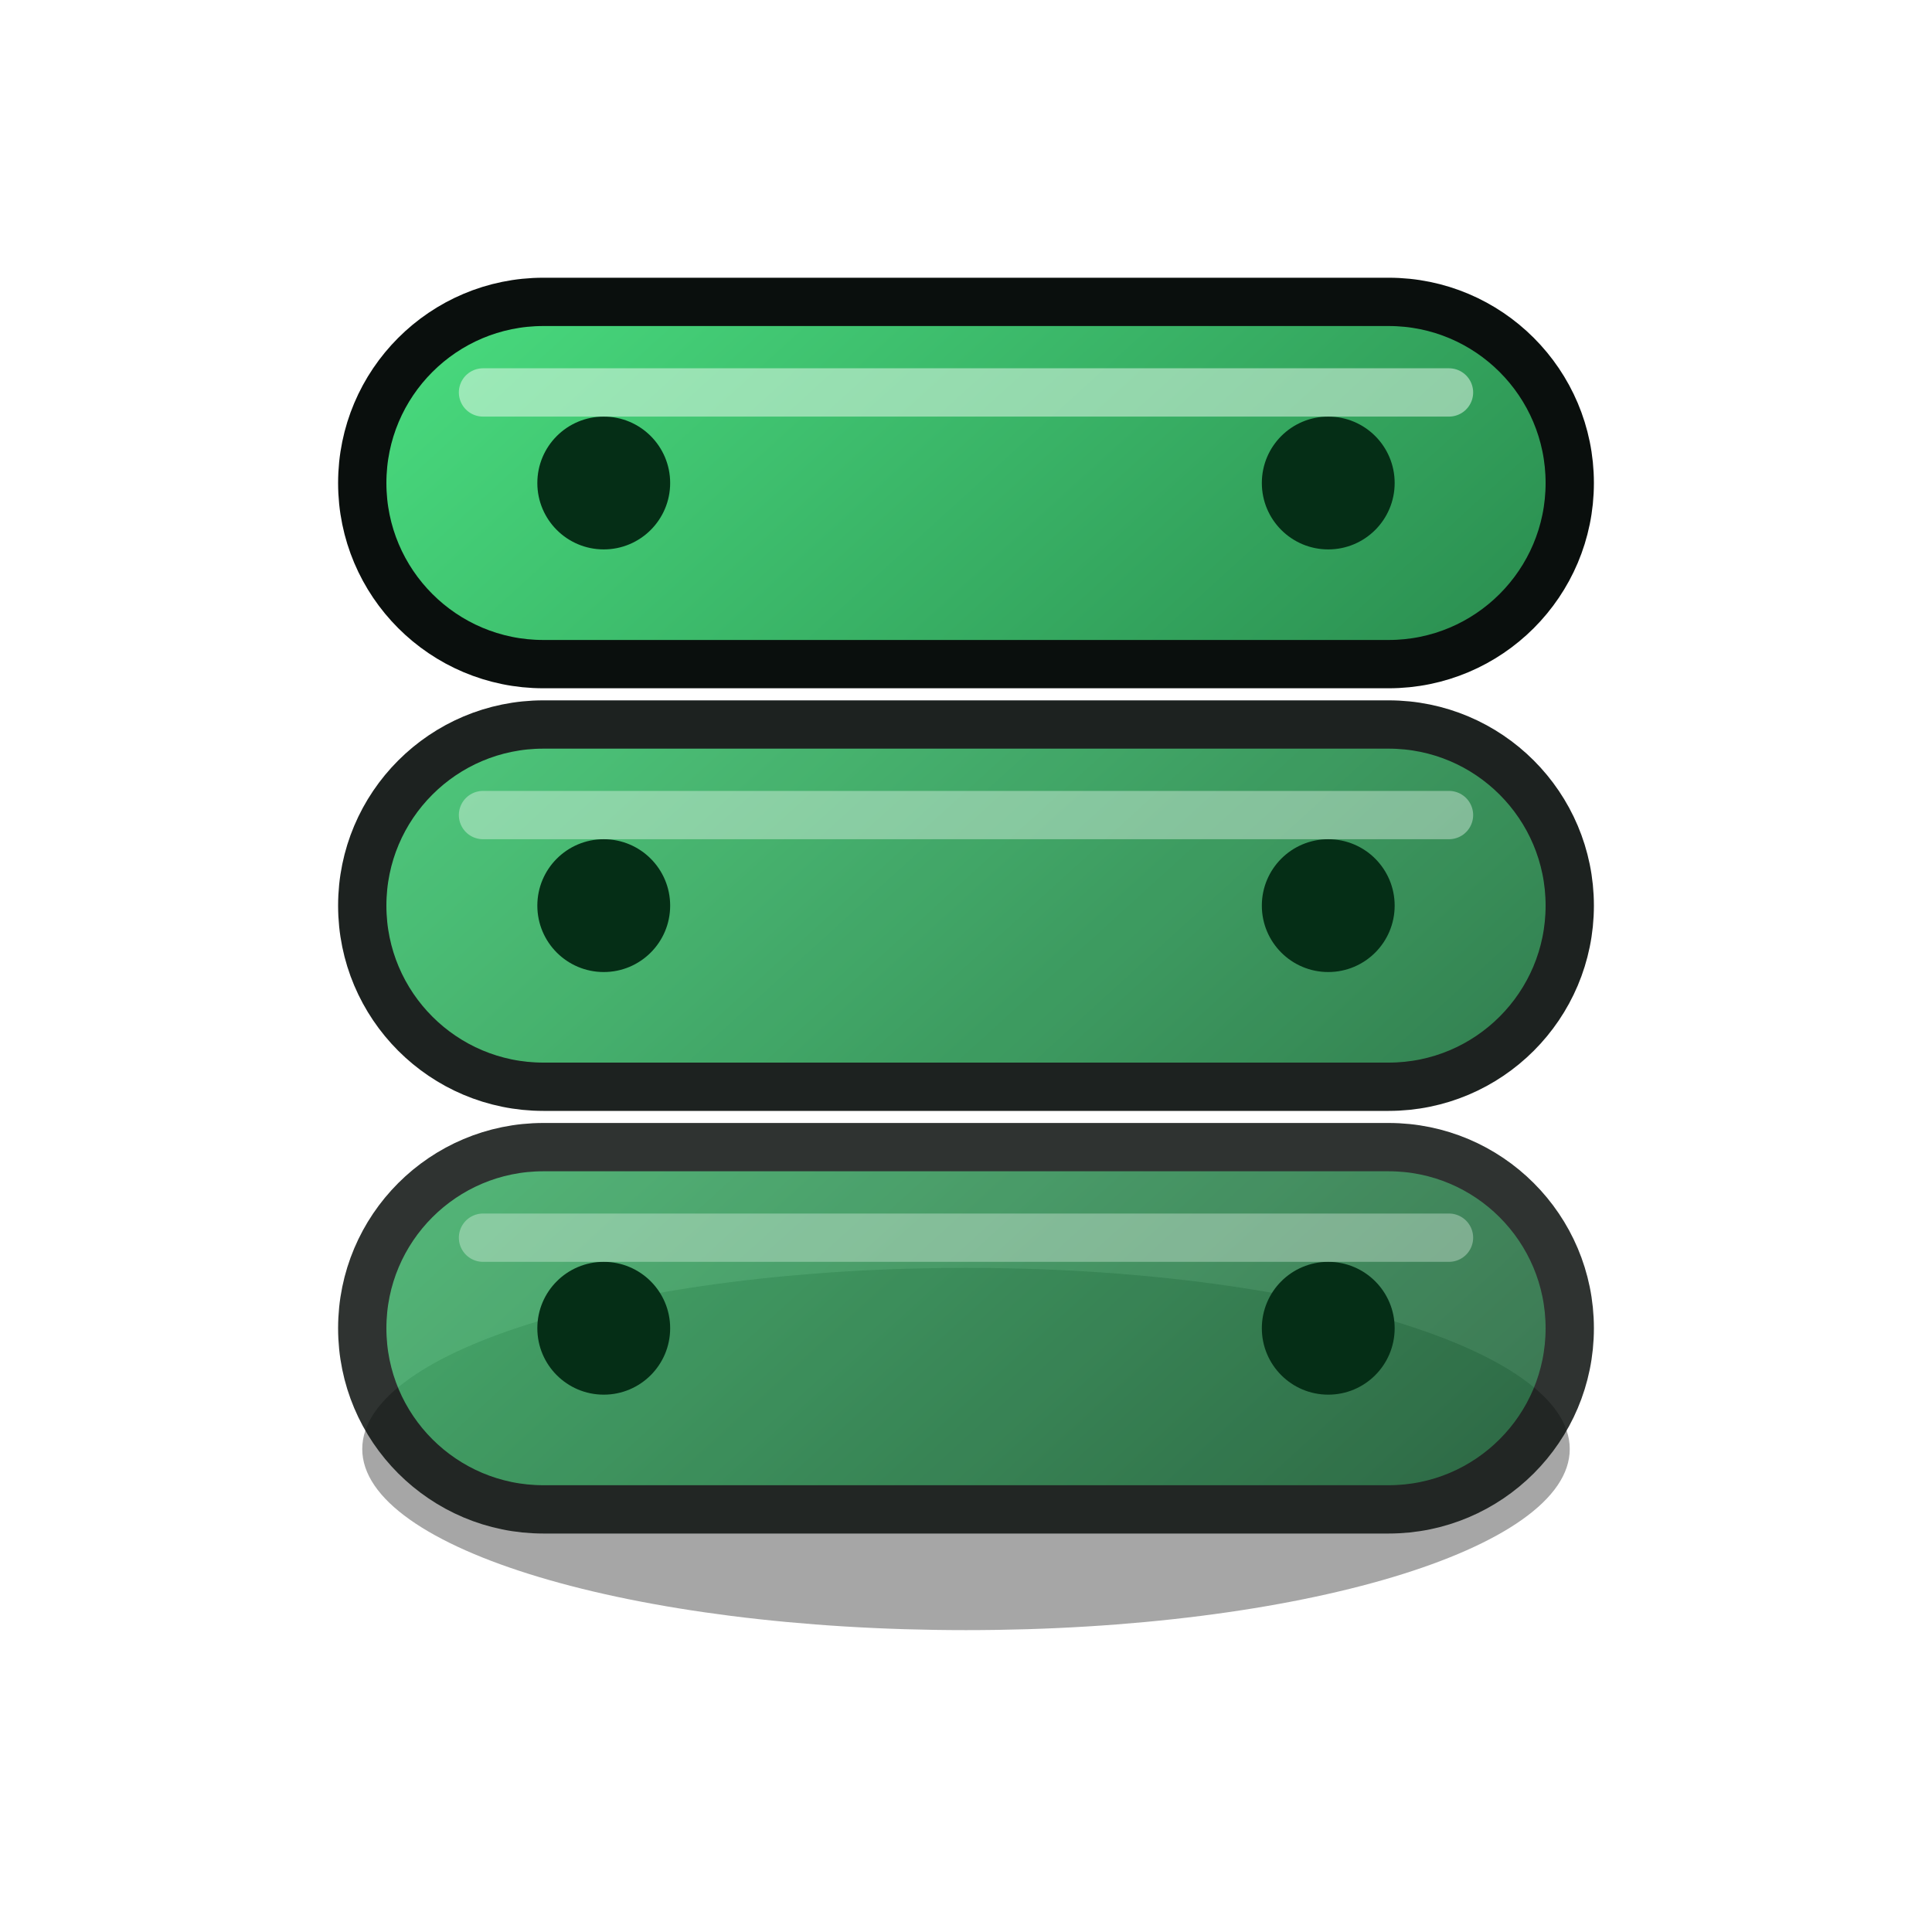
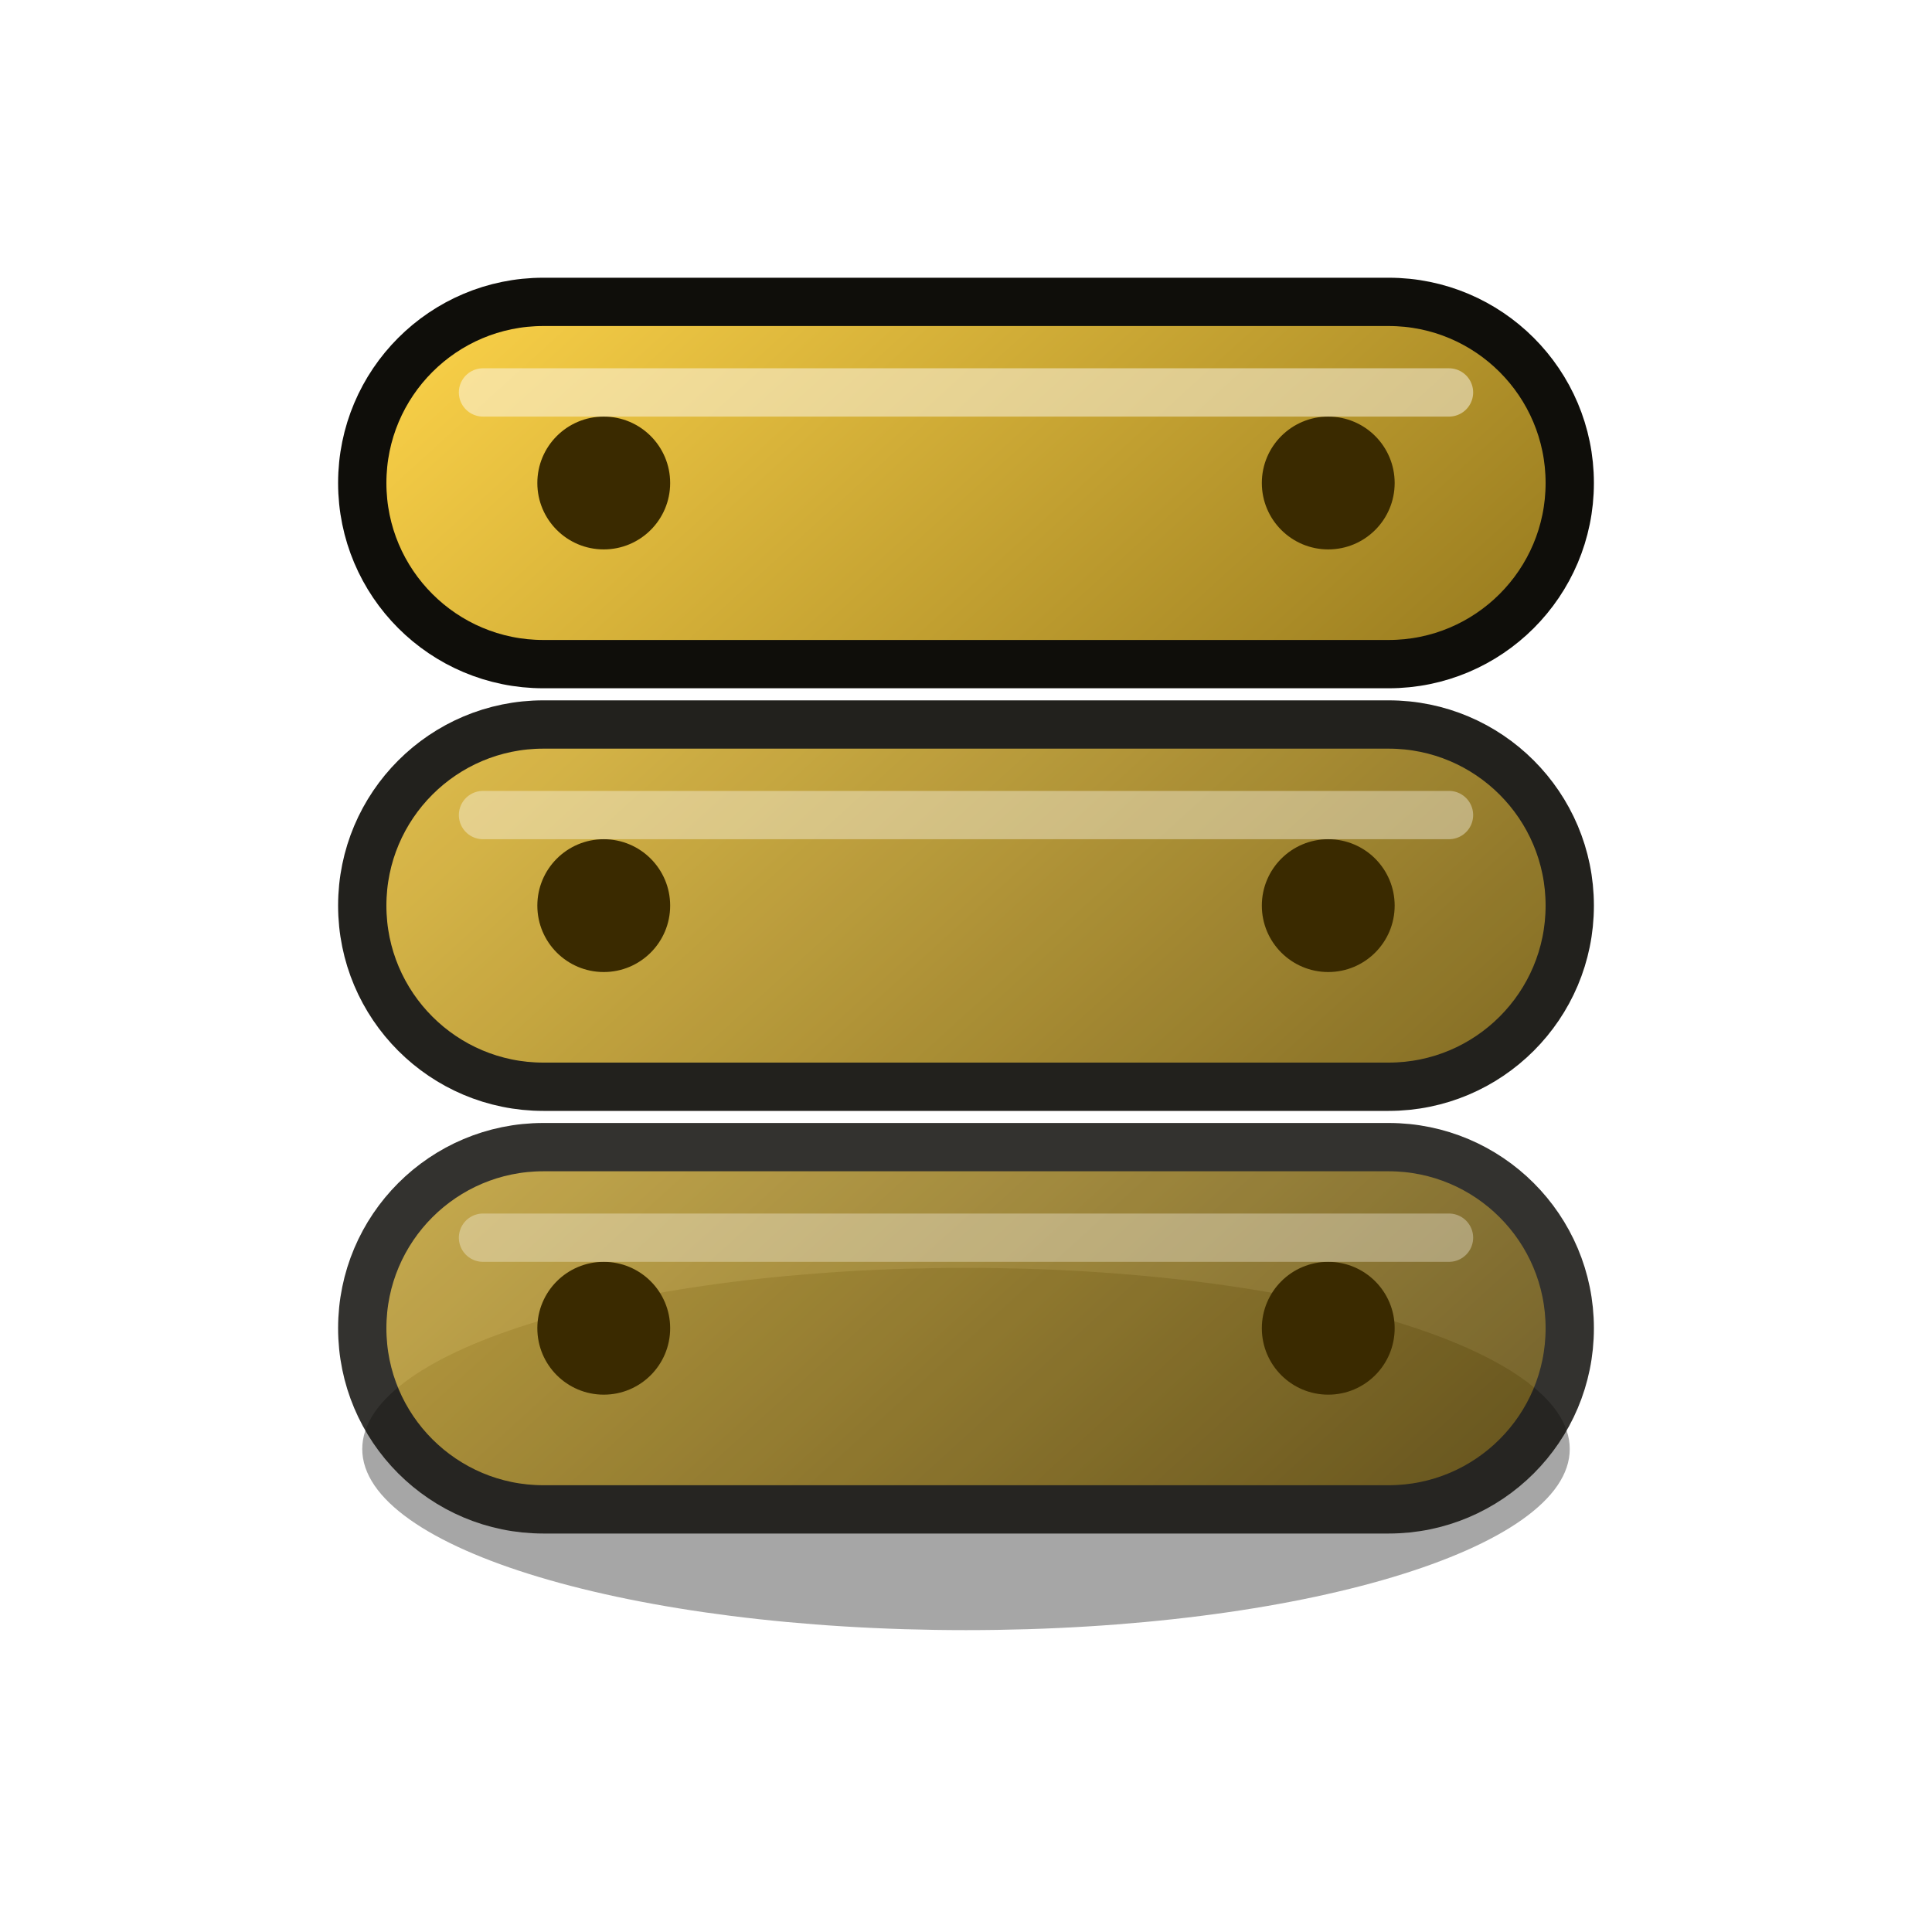
<svg xmlns="http://www.w3.org/2000/svg" viewBox="0 0 64 64">
  <defs>
    <linearGradient id="btG" x1="12" y1="10" x2="52" y2="54" gradientUnits="userSpaceOnUse">
-       <stop offset="0" stop-color="#4ade80" />
-       <stop offset="1" stop-color="#14532d" />
+       <stop offset="0" stop-color="#ffd54a" />
+       <stop offset="1" stop-color="#4d3a00" />
    </linearGradient>
  </defs>
  <ellipse cx="32" cy="48" rx="20" ry="6" fill="#000" opacity=".35" />
-   <rect x="12" y="10" width="40" height="12" rx="6" fill="url(#btG)" stroke="#0a0f0d" stroke-width="1.6" />
-   <rect x="12" y="24" width="40" height="12" rx="6" fill="url(#btG)" stroke="#0a0f0d" stroke-width="1.6" opacity=".92" />
-   <rect x="12" y="38" width="40" height="12" rx="6" fill="url(#btG)" stroke="#0a0f0d" stroke-width="1.6" opacity=".85" />
-   <g fill="#052e16">
+   <rect x="12" y="10" width="40" height="12" rx="6" fill="url(#btG)" stroke="#0f0e0a" stroke-width="1.6" />
+   <rect x="12" y="24" width="40" height="12" rx="6" fill="url(#btG)" stroke="#0f0e0a" stroke-width="1.6" opacity=".92" />
+   <rect x="12" y="38" width="40" height="12" rx="6" fill="url(#btG)" stroke="#0f0e0a" stroke-width="1.6" opacity=".85" />
+   <g fill="#3a2a00">
    <circle cx="20" cy="16" r="2.2" />
    <circle cx="44" cy="16" r="2.2" />
    <circle cx="20" cy="30" r="2.2" />
    <circle cx="44" cy="30" r="2.2" />
    <circle cx="20" cy="44" r="2.2" />
    <circle cx="44" cy="44" r="2.2" />
  </g>
-   <path d="M16 13h32" stroke="#f0fdf4" stroke-width="1.6" stroke-linecap="round" opacity=".5" />
-   <path d="M16 27h32" stroke="#f0fdf4" stroke-width="1.6" stroke-linecap="round" opacity=".4" />
-   <path d="M16 41h32" stroke="#f0fdf4" stroke-width="1.6" stroke-linecap="round" opacity=".35" />
+   <path d="M16 13h32" stroke="#fdfaf0" stroke-width="1.6" stroke-linecap="round" opacity=".5" />
+   <path d="M16 27h32" stroke="#fdfaf0" stroke-width="1.6" stroke-linecap="round" opacity=".4" />
+   <path d="M16 41h32" stroke="#fdfaf0" stroke-width="1.6" stroke-linecap="round" opacity=".35" />
</svg>
